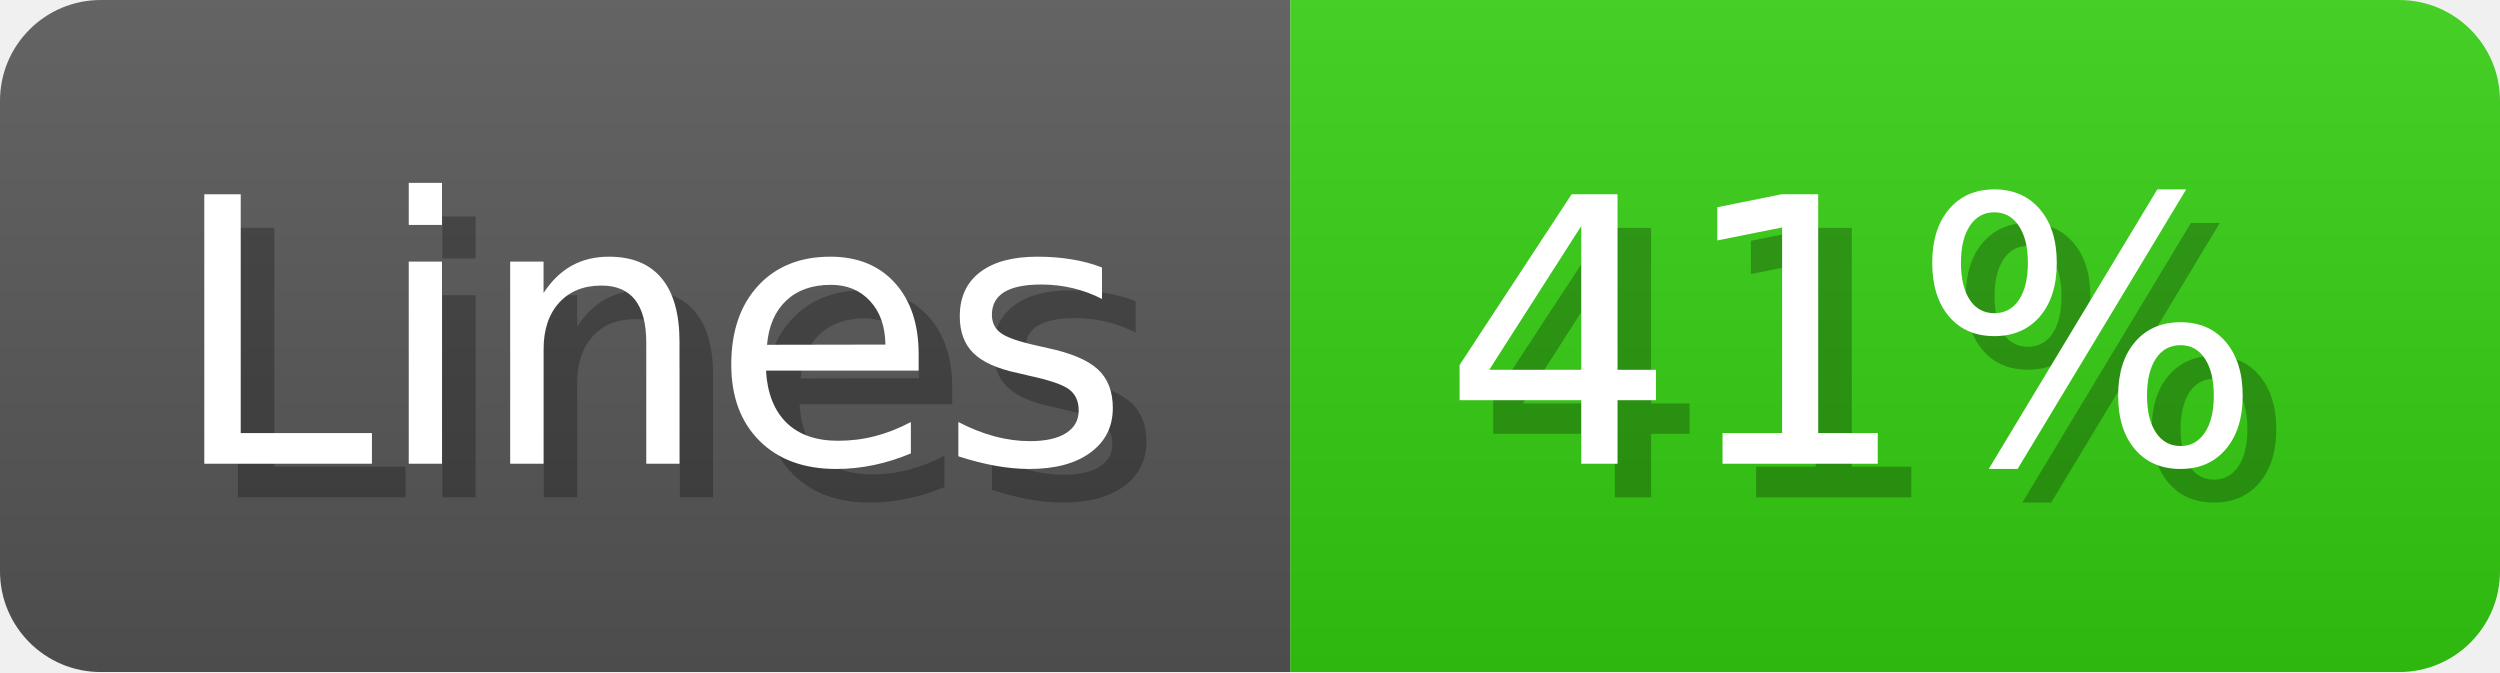
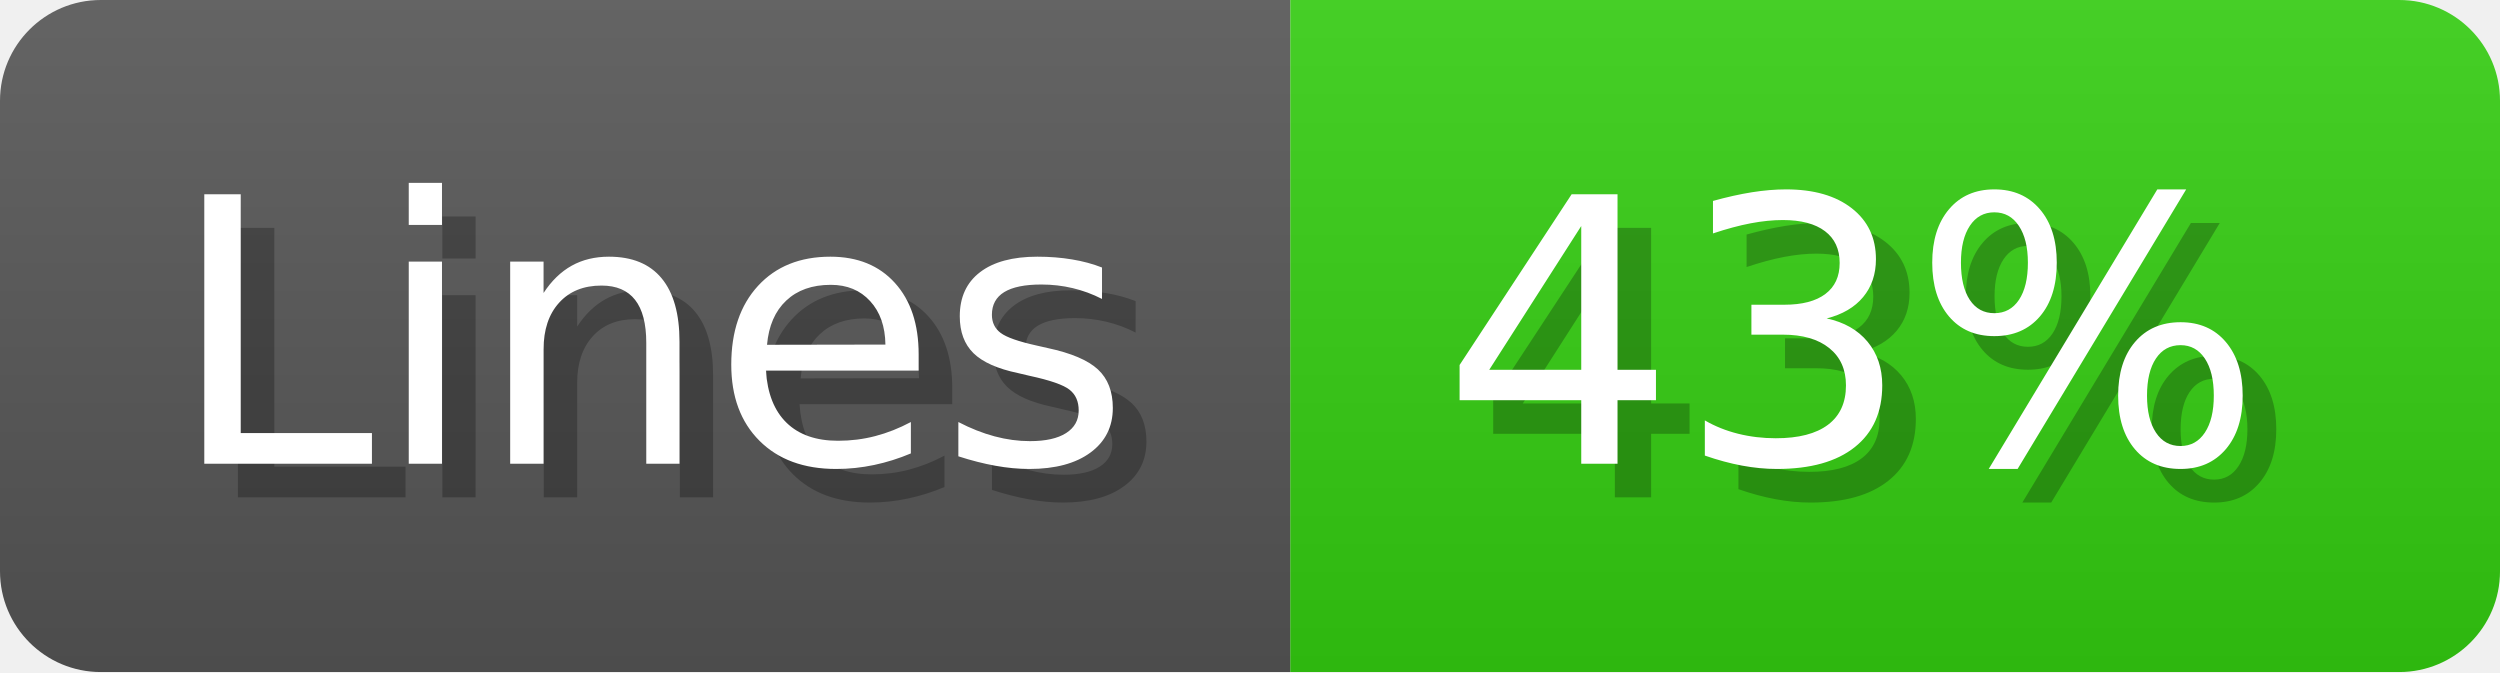
- <svg xmlns="http://www.w3.org/2000/svg" width="74.4" height="20" viewBox="0 0 744 200" role="img" aria-label="Lines: 41%">
+ <svg xmlns="http://www.w3.org/2000/svg" width="74.4" height="20" viewBox="0 0 744 200" role="img" aria-label="Lines: 43%">
  <linearGradient id="a" x2="0" y2="100%">
    <stop offset="0" stop-opacity=".1" stop-color="#EEE" />
    <stop offset="1" stop-opacity=".1" />
  </linearGradient>
  <mask id="m">
    <rect width="744" height="200" rx="30" fill="#FFF" />
  </mask>
  <g mask="url(#m)">
    <rect width="384" height="200" fill="#555" />
    <rect width="360" height="200" fill="#3C1" x="384" />
    <rect width="744" height="200" fill="url(#a)" />
  </g>
  <g aria-hidden="true" fill="#fff" text-anchor="start" font-family="Verdana,DejaVu Sans,sans-serif" font-size="110">
    <text x="60" y="148" textLength="284" fill="#000" opacity="0.25">Lines</text>
    <text x="50" y="138" textLength="284">Lines</text>
-     <text x="439" y="148" textLength="260" fill="#000" opacity="0.25">41%</text>
-     <text x="429" y="138" textLength="260">41%</text>
+     <text x="439" y="148" textLength="260" fill="#000" opacity="0.25">43%</text>
+     <text x="429" y="138" textLength="260">43%</text>
  </g>
</svg>
